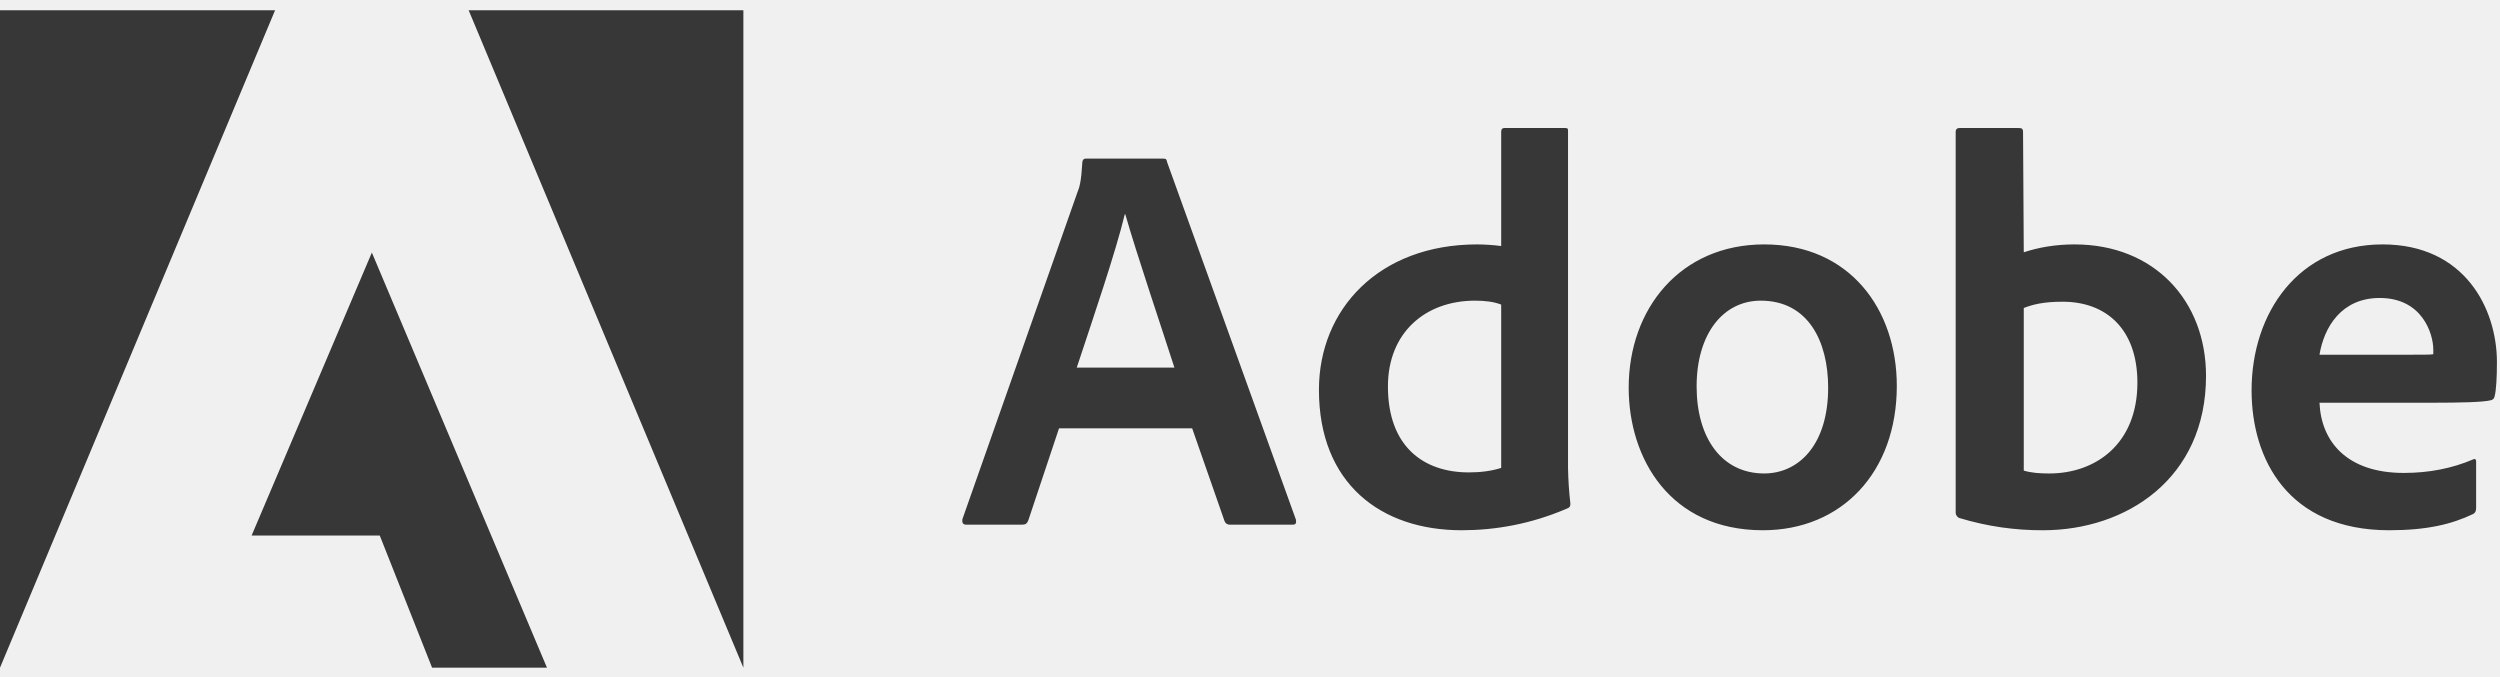
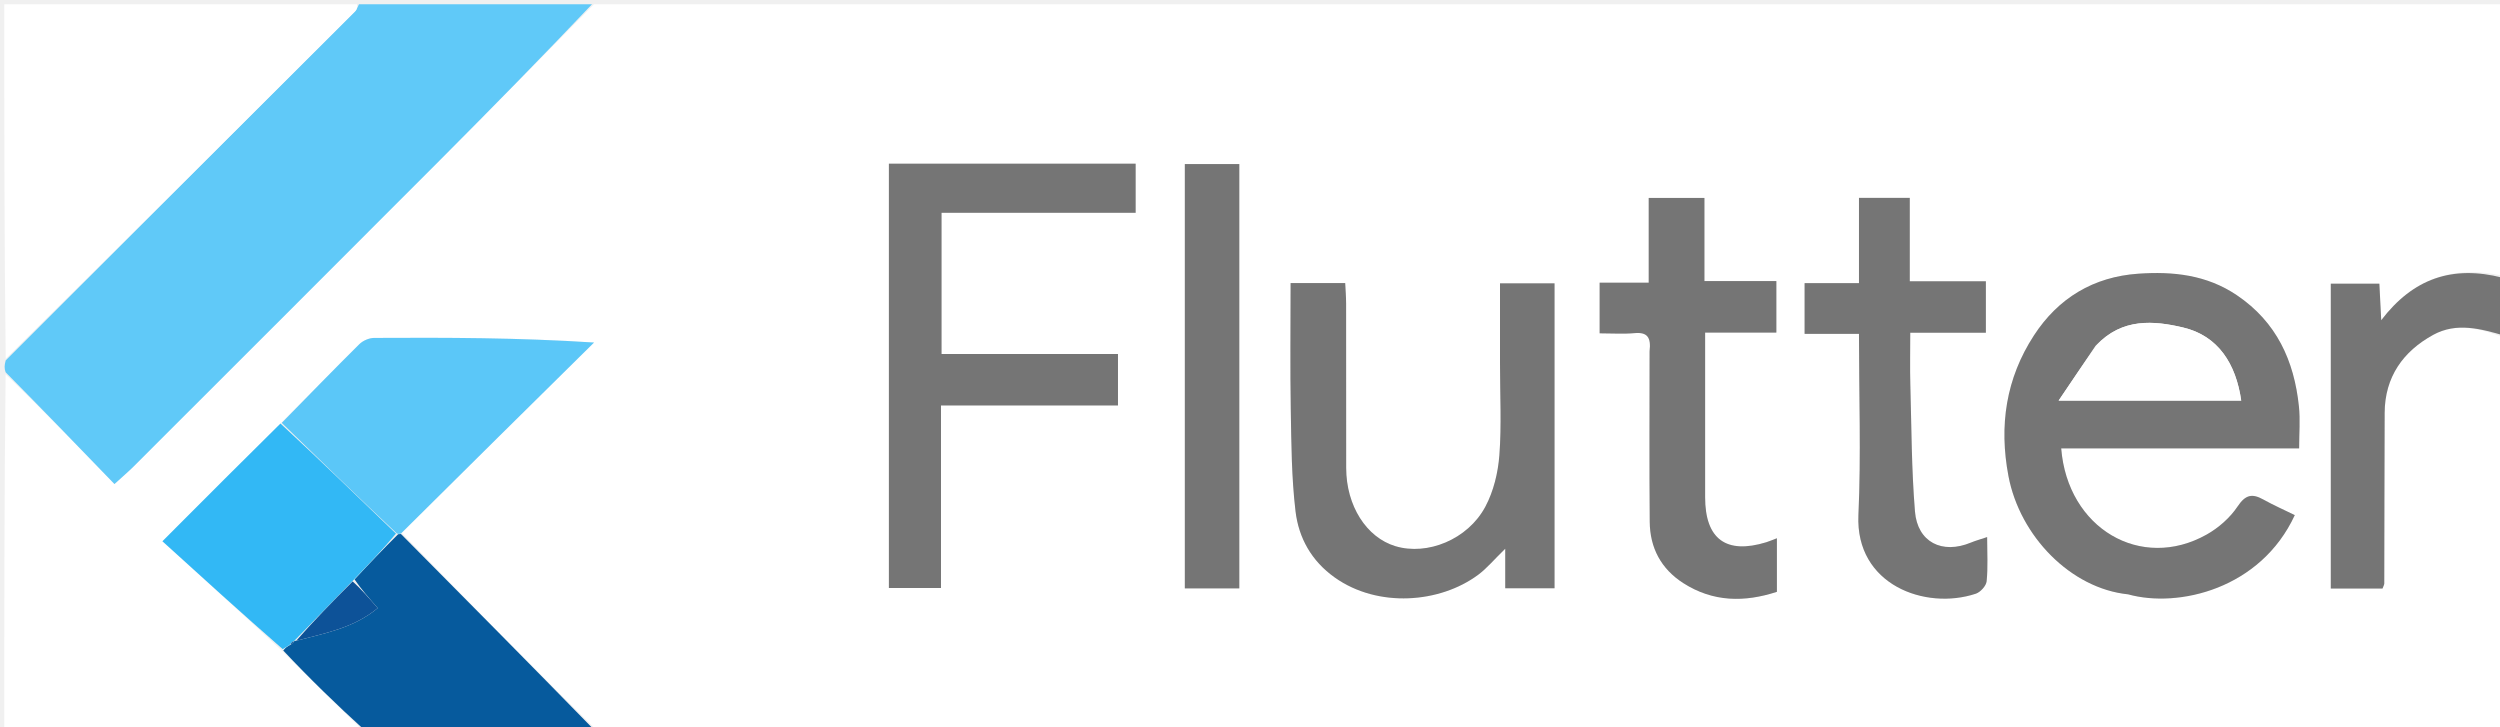
- <svg xmlns="http://www.w3.org/2000/svg" width="122" height="33" fill="none">
-   <path fill="#373737" d="M13.424.5H0v32.083L13.424.5zm9.446 0h13.407v32.083L22.87.5zm-4.723 11.825 8.545 20.258h-5.606l-2.554-6.45h-6.253l5.868-13.808zm40.031 8.578 1.583 4.536c.052.113.13.166.27.166h3.044c.166 0 .193-.079.166-.245L56.953 7.907c-.026-.14-.052-.166-.192-.166h-3.778c-.105 0-.166.079-.166.192-.053.918-.132 1.198-.245 1.469l-5.606 15.932c-.026.192.035.27.192.27h2.72c.166 0 .245-.052.306-.218l1.496-4.483h6.498zm-5.633-2.963c.822-2.482 1.907-5.663 2.344-7.481h.026c.543 1.905 1.82 5.68 2.397 7.481h-4.767zm18.78 7.936c1.636 0 3.376-.297 5.143-1.058.14-.052.166-.113.166-.244a18.178 18.178 0 0 1-.114-1.74V6.404c0-.105 0-.157-.13-.157h-2.966c-.113 0-.166.052-.166.192v5.567a9.744 9.744 0 0 0-1.172-.079c-4.784 0-7.722 3.155-7.722 7.097 0 4.57 3.017 6.852 6.961 6.852zm1.933-3.042c-.49.158-1.032.219-1.583.219-2.169 0-3.944-1.224-3.944-4.195 0-2.63 1.828-4.186 4.25-4.186.49 0 .919.052 1.277.192v7.97zm12.834-10.907c-4.084 0-6.612 3.13-6.612 6.992 0 3.452 2.012 6.957 6.55 6.957 3.84 0 6.534-2.823 6.534-7.044 0-3.724-2.283-6.905-6.472-6.905zm-.166 2.745c2.309 0 3.288 1.983 3.288 4.247 0 2.797-1.443 4.186-3.122 4.186-2.073 0-3.297-1.739-3.297-4.247 0-2.578 1.303-4.186 3.13-4.186zm9.703-8.425c-.114 0-.192.052-.192.192v18.598c0 .079.078.218.192.245a13.77 13.77 0 0 0 4.075.594c4.032 0 7.95-2.5 7.95-7.534 0-3.644-2.501-6.415-6.419-6.415-.901 0-1.74.14-2.475.385l-.035-5.847c0-.192-.052-.218-.245-.218h-2.85zm8.676 12.427c0 3.015-2.064 4.431-4.294 4.431-.464 0-.875-.026-1.251-.14V15.03c.428-.166.944-.306 1.898-.306 2.151 0 3.647 1.363 3.647 3.95zm14.414.979c1.329 0 2.422-.026 2.798-.113.14-.027.193-.08.219-.193.079-.297.114-.917.114-1.678 0-2.587-1.557-5.742-5.58-5.742-4.11 0-6.393 3.348-6.393 7.123 0 3.347 1.767 6.826 6.717 6.826 1.854 0 3.052-.297 4.084-.787.105-.052.157-.14.157-.297v-2.264c0-.13-.079-.157-.157-.104-1.032.437-2.152.655-3.376.655-2.772 0-4.032-1.53-4.11-3.426h5.527zm-5.528-2.342c.219-1.329 1.059-2.77 2.939-2.77 2.073 0 2.615 1.739 2.615 2.525v.219c-.114.026-.464.026-1.496.026h-4.058z" />
+ <svg xmlns="http://www.w3.org/2000/svg" version="1.1" id="Layer_1" x="0px" y="0px" width="100%" viewBox="0 0 585 170" enable-background="new 0 0 585 170" xml:space="preserve">
+   <path fill="#FFFFFF" opacity="1" stroke="none" d=" M586,79   C586,109.642 586,140.284 586,171   C437.312,171 288.625,171 139.391,170.671   C123.836,155.212 108.828,140.082 94.003,124.67   C109.126,109.644 124.066,94.898 139.006,80.152   C121.326,79.011 104.439,78.982 87.552,79.074   C86.382,79.081 84.931,79.704 84.096,80.531   C77.97,86.602 71.968,92.797 65.633,99.106   C56.82,107.797 48.302,116.335 38.006,126.656   C47.58,135.355 56.751,143.688 66.044,152.341   C72.443,158.773 78.722,164.887 85,171   C57.073,171 29.146,171 1,171   C1,143.313 1,115.625 1.315,87.581   C9.935,95.82 18.239,104.416 26.785,113.263   C28.844,111.383 30.085,110.335 31.23,109.191   C55.125,85.314 79.032,61.45 102.885,37.531   C114.976,25.407 126.965,13.18 139,1   C288,1 437,1 586,1   C586,22.099 586,43.081 585.577,64.512   C573.853,61.986 564.644,65.186 557.207,74.932   C557.041,71.683 556.904,68.994 556.771,66.376   C552.647,66.376 548.932,66.376 545.403,66.376   C545.403,90.451 545.403,114.148 545.403,137.714   C549.743,137.714 553.677,137.714 557.51,137.714   C557.718,137.135 557.919,136.837 557.92,136.538   C557.958,123.224 557.949,109.91 558.01,96.596   C558.049,88.202 562.331,82.209 569.391,78.346   C574.845,75.362 580.529,76.947 586,79  M498.396,139.126   C509.722,142.341 528.985,137.844 536.983,120.535   C534.536,119.334 532.021,118.225 529.63,116.894   C526.983,115.421 525.441,115.753 523.589,118.523   C521.823,121.164 519.14,123.522 516.347,125.09   C500.988,133.711 483.814,123.664 482.322,104.928   C500.762,104.928 519.17,104.928 537.999,104.928   C537.999,101.342 538.273,98.188 537.949,95.097   C536.83,84.399 532.723,75.366 523.44,69.089   C516.343,64.291 508.482,63.48 500.355,64.045   C489.876,64.775 481.633,69.733 475.934,78.501   C469.392,88.567 467.742,99.588 469.974,111.385   C472.649,125.52 484.603,137.711 498.396,139.126  M208,60.5   C208,86.24 208,111.981 208,137.596   C212.41,137.596 216.124,137.596 220.192,137.596   C220.192,123.267 220.192,109.338 220.192,94.88   C234.267,94.88 247.987,94.88 261.608,94.88   C261.608,90.614 261.608,86.899 261.608,82.83   C247.623,82.83 234.027,82.83 220.322,82.83   C220.322,71.75 220.322,61.038 220.322,49.793   C235.691,49.793 250.743,49.793 265.743,49.793   C265.743,45.652 265.743,42.05 265.743,38.306   C246.444,38.306 227.403,38.306 208,38.306   C208,45.572 208,52.536 208,60.5  M351,85.5   C351,92.5 351.381,99.528 350.856,106.488   C350.546,110.601 349.495,114.976 347.563,118.582   C343.444,126.27 333.982,130.048 326.543,127.811   C319.73,125.761 315.024,118.346 315.007,109.516   C314.981,96.684 315.008,83.851 314.99,71.018   C314.988,69.422 314.851,67.825 314.777,66.243   C310.35,66.243 306.414,66.243 302,66.243   C302,76.267 301.872,86.056 302.04,95.84   C302.177,103.776 302.213,111.76 303.149,119.621   C303.894,125.868 306.866,131.252 312.35,135.145   C322.455,142.316 336.995,141.147 345.942,134.462   C347.942,132.968 349.576,130.983 352.225,128.398   C352.225,132.415 352.225,135.019 352.225,137.649   C356.293,137.649 360.014,137.649 363.763,137.649   C363.763,113.697 363.763,90.097 363.763,66.3   C359.472,66.3 355.422,66.3 351,66.3   C351,72.563 351,78.532 351,85.5  M386,82.653   C386,95.8 385.921,108.947 386.035,122.094   C386.088,128.185 388.677,133.107 393.892,136.449   C400.873,140.923 408.234,140.958 415.796,138.489   C415.796,134.23 415.796,130.277 415.796,125.95   C414.76,126.342 414.041,126.661 413.295,126.89   C403.912,129.768 399.003,126.149 399,116.36   C398.998,106.874 399,97.388 399,87.902   C399,84.658 399,81.413 399,77.822   C405.052,77.822 410.322,77.822 415.67,77.822   C415.67,73.736 415.67,70.022 415.67,65.772   C409.958,65.772 404.564,65.772 398.839,65.772   C398.839,58.966 398.839,52.698 398.839,46.32   C394.422,46.32 390.376,46.32 385.795,46.32   C385.795,53.022 385.795,59.415 385.795,66.144   C381.654,66.144 378.049,66.144 374.311,66.144   C374.311,70.228 374.311,73.945 374.311,78.001   C377.253,78.001 379.905,78.19 382.518,77.951   C385.523,77.677 386.382,79.011 386,82.653  M435,58.442   C435,60.868 435,63.293 435,66.247   C430.27,66.247 426.214,66.247 422.274,66.247   C422.274,70.391 422.274,73.992 422.274,78.122   C426.592,78.122 430.658,78.122 435,78.122   C435,92.616 435.502,106.592 434.869,120.516   C434.126,136.864 450.529,142.855 462.337,138.927   C463.423,138.566 464.76,137.091 464.871,136.018   C465.205,132.784 464.991,129.492 464.991,125.674   C463.265,126.254 462.2,126.542 461.19,126.963   C454.48,129.755 448.691,126.89 448.102,119.682   C447.294,109.81 447.292,99.87 447.018,89.957   C446.91,86.045 447,82.127 447,77.865   C453.341,77.865 458.943,77.865 464.693,77.865   C464.693,73.783 464.693,70.069 464.693,65.819   C458.674,65.819 452.95,65.819 446.888,65.819   C446.888,59.017 446.888,52.749 446.888,46.294   C442.808,46.294 439.095,46.294 435,46.294   C435,50.212 435,53.84 435,58.442  M290,114.5   C290,89.097 290,63.694 290,38.397   C285.271,38.397 281.221,38.397 277.248,38.397   C277.248,71.705 277.248,104.615 277.248,137.692   C281.549,137.692 285.597,137.692 290,137.692   C290,130.092 290,122.796 290,114.5  z" />
+   <path fill="#60C9F8" opacity="1" stroke="none" d=" M138.531,1   C126.965,13.18 114.976,25.407 102.885,37.531   C79.032,61.45 55.125,85.314 31.23,109.191   C30.085,110.335 28.844,111.383 26.785,113.263   C18.239,104.416 9.935,95.82 1.315,87.112   C1,86.25 1,85.5 1.338,84.326   C28.811,56.836 55.948,29.771 83.066,2.686   C83.503,2.25 83.694,1.568 84,1   C102.021,1 120.042,1 138.531,1  z" />
+   <path fill="#FFFFFF" opacity="1" stroke="none" d=" M83.531,1   C83.694,1.568 83.503,2.25 83.066,2.686   C55.948,29.771 28.811,56.836 1.338,83.951   C1,56.406 1,28.813 1,1   C28.354,1 55.708,1 83.531,1  z" />
+   <path fill="#065A9D" opacity="1" stroke="none" d=" M93.82,124.951   C108.828,140.082 123.836,155.212 138.922,170.671   C121.312,171 103.625,171 85.469,171   C78.722,164.887 72.443,158.773 66.28,152.22   C66.842,151.5 67.288,151.218 68.009,150.862   C68.508,150.494 68.733,150.203 68.944,149.948   C68.931,149.985 68.901,149.912 69.307,149.942   C76.083,148.163 82.73,146.979 88.389,142.294   C86.232,139.82 84.517,137.853 82.968,135.592   C86.404,131.875 89.673,128.452 93.162,125.011   C93.382,124.994 93.82,124.951 93.82,124.951  z" />
+   <path fill="#757575" opacity="1" stroke="none" d=" M586,78.535   C580.529,76.947 574.845,75.362 569.391,78.346   C562.331,82.209 558.049,88.202 558.01,96.596   C557.949,109.91 557.958,123.224 557.92,136.538   C557.919,136.837 557.718,137.135 557.51,137.714   C553.677,137.714 549.743,137.714 545.403,137.714   C545.403,114.148 545.403,90.451 545.403,66.376   C548.932,66.376 552.647,66.376 556.771,66.376   C556.904,68.994 557.041,71.683 557.207,74.932   C564.644,65.186 573.853,61.986 585.577,64.981   C586,69.357 586,73.714 586,78.535  z" />
+   <path fill="#757575" opacity="1" stroke="none" d=" M497.961,139.075   C484.603,137.711 472.649,125.52 469.974,111.385   C467.742,99.588 469.392,88.567 475.934,78.501   C481.633,69.733 489.876,64.775 500.355,64.045   C508.482,63.48 516.343,64.291 523.44,69.089   C532.723,75.366 536.83,84.399 537.949,95.097   C538.273,98.188 537.999,101.342 537.999,104.928   C519.17,104.928 500.762,104.928 482.322,104.928   C483.814,123.664 500.988,133.711 516.347,125.09   C519.14,123.522 521.823,121.164 523.589,118.523   C525.441,115.753 526.983,115.421 529.63,116.894   C532.021,118.225 534.536,119.334 536.983,120.535   C528.985,137.844 509.722,142.341 497.961,139.075  M490.355,80.924   C487.653,84.931 484.952,88.939 481.713,93.744   C497.082,93.744 510.747,93.744 524.447,93.744   C523.214,85.152 519.081,78.566 510.795,76.622   C504.044,75.039 496.603,74.339 490.355,80.924  z" />
+   <path fill="#757575" opacity="1" stroke="none" d=" M208,60   C208,52.536 208,45.572 208,38.306   C227.403,38.306 246.444,38.306 265.743,38.306   C265.743,42.05 265.743,45.652 265.743,49.793   C250.743,49.793 235.691,49.793 220.322,49.793   C220.322,61.038 220.322,71.75 220.322,82.83   C234.027,82.83 247.623,82.83 261.608,82.83   C261.608,86.899 261.608,90.614 261.608,94.88   C247.987,94.88 234.267,94.88 220.192,94.88   C220.192,109.338 220.192,123.267 220.192,137.596   C216.124,137.596 212.41,137.596 208,137.596   C208,111.981 208,86.24 208,60  z" />
+   <path fill="#757575" opacity="1" stroke="none" d=" M351,85.001   C351,78.532 351,72.563 351,66.3   C355.422,66.3 359.472,66.3 363.763,66.3   C363.763,90.097 363.763,113.697 363.763,137.649   C360.014,137.649 356.293,137.649 352.225,137.649   C352.225,135.019 352.225,132.415 352.225,128.398   C349.576,130.983 347.942,132.968 345.942,134.462   C336.995,141.147 322.455,142.316 312.35,135.145   C306.866,131.252 303.894,125.868 303.149,119.621   C302.213,111.76 302.177,103.776 302.04,95.84   C301.872,86.056 302,76.267 302,66.243   C306.414,66.243 310.35,66.243 314.777,66.243   C314.851,67.825 314.988,69.422 314.99,71.018   C315.008,83.851 314.981,96.684 315.007,109.516   C315.024,118.346 319.73,125.761 326.543,127.811   C333.982,130.048 343.444,126.27 347.563,118.582   C349.495,114.976 350.546,110.601 350.856,106.488   C351.381,99.528 351,92.5 351,85.001  z" />
+   <path fill="#5BC7F8" opacity="1" stroke="none" d=" M94.003,124.67   C93.82,124.951 93.382,124.994 92.877,124.848   C83.557,116.12 74.742,107.537 65.927,98.954   C71.968,92.797 77.97,86.602 84.096,80.531   C84.931,79.704 86.382,79.081 87.552,79.074   C104.439,78.982 121.326,79.011 139.006,80.152   C124.066,94.898 109.126,109.644 94.003,124.67  z" />
+   <path fill="#757575" opacity="1" stroke="none" d=" M386,82.173   C386.382,79.011 385.523,77.677 382.518,77.951   C379.905,78.19 377.253,78.001 374.311,78.001   C374.311,73.945 374.311,70.228 374.311,66.144   C378.049,66.144 381.654,66.144 385.795,66.144   C385.795,59.415 385.795,53.022 385.795,46.32   C390.376,46.32 394.422,46.32 398.839,46.32   C398.839,52.698 398.839,58.966 398.839,65.772   C404.564,65.772 409.958,65.772 415.67,65.772   C415.67,70.022 415.67,73.736 415.67,77.822   C410.322,77.822 405.052,77.822 399,77.822   C399,81.413 399,84.658 399,87.902   C399,97.388 398.998,106.874 399,116.36   C399.003,126.149 403.912,129.768 413.295,126.89   C414.041,126.661 414.76,126.342 415.796,125.95   C415.796,130.277 415.796,134.23 415.796,138.489   C408.234,140.958 400.873,140.923 393.892,136.449   C388.677,133.107 386.088,128.185 386.035,122.094   C385.921,108.947 386,95.8 386,82.173  z" />
+   <path fill="#757575" opacity="1" stroke="none" d=" M435,57.955   C435,53.84 435,50.212 435,46.294   C439.095,46.294 442.808,46.294 446.888,46.294   C446.888,52.749 446.888,59.017 446.888,65.819   C452.95,65.819 458.674,65.819 464.693,65.819   C464.693,70.069 464.693,73.783 464.693,77.865   C458.943,77.865 453.341,77.865 447,77.865   C447,82.127 446.91,86.045 447.018,89.957   C447.292,99.87 447.294,109.81 448.102,119.682   C448.691,126.89 454.48,129.755 461.19,126.963   C462.2,126.542 463.265,126.254 464.991,125.674   C464.991,129.492 465.205,132.784 464.871,136.018   C464.76,137.091 463.423,138.566 462.337,138.927   C450.529,142.855 434.126,136.864 434.869,120.516   C435.502,106.592 435,92.616 435,78.122   C430.658,78.122 426.592,78.122 422.274,78.122   C422.274,73.992 422.274,70.391 422.274,66.247   C426.214,66.247 430.27,66.247 435,66.247   C435,63.293 435,60.868 435,57.955  z" />
+   <path fill="#32B8F5" opacity="1" stroke="none" d=" M65.633,99.106   C74.742,107.537 83.557,116.12 92.657,124.866   C89.673,128.452 86.404,131.875 82.685,135.755   C77.791,140.778 73.346,145.345 68.901,149.912   C68.901,149.912 68.931,149.985 68.676,150.027   C68.193,150.359 67.964,150.648 67.735,150.937   C67.288,151.218 66.842,151.5 66.159,151.901   C56.751,143.688 47.58,135.355 38.006,126.656   C48.302,116.335 56.82,107.797 65.633,99.106  z" />
+   <path fill="#757575" opacity="1" stroke="none" d=" M290,115   C290,122.796 290,130.092 290,137.692   C285.597,137.692 281.549,137.692 277.248,137.692   C277.248,104.615 277.248,71.705 277.248,38.397   C281.221,38.397 285.271,38.397 290,38.397   C290,63.694 290,89.097 290,115  z" />
+   <path fill="#0D5298" opacity="1" stroke="none" d=" M69.307,149.942   C73.346,145.345 77.791,140.778 82.52,136.048   C84.517,137.853 86.232,139.82 88.389,142.294   C82.73,146.979 76.083,148.163 69.307,149.942  z" />
+   <path fill="#0D5298" opacity="1" stroke="none" d=" M68.009,150.862   C67.964,150.648 68.193,150.359 68.69,149.991   C68.733,150.203 68.508,150.494 68.009,150.862  z" />
+   <path fill="#FFFFFF" opacity="1" stroke="none" d=" M490.661,80.714   C496.603,74.339 504.044,75.039 510.795,76.622   C519.081,78.566 523.214,85.152 524.447,93.744   C510.747,93.744 497.082,93.744 481.713,93.744   C484.952,88.939 487.653,84.931 490.661,80.714  z" />
</svg>
